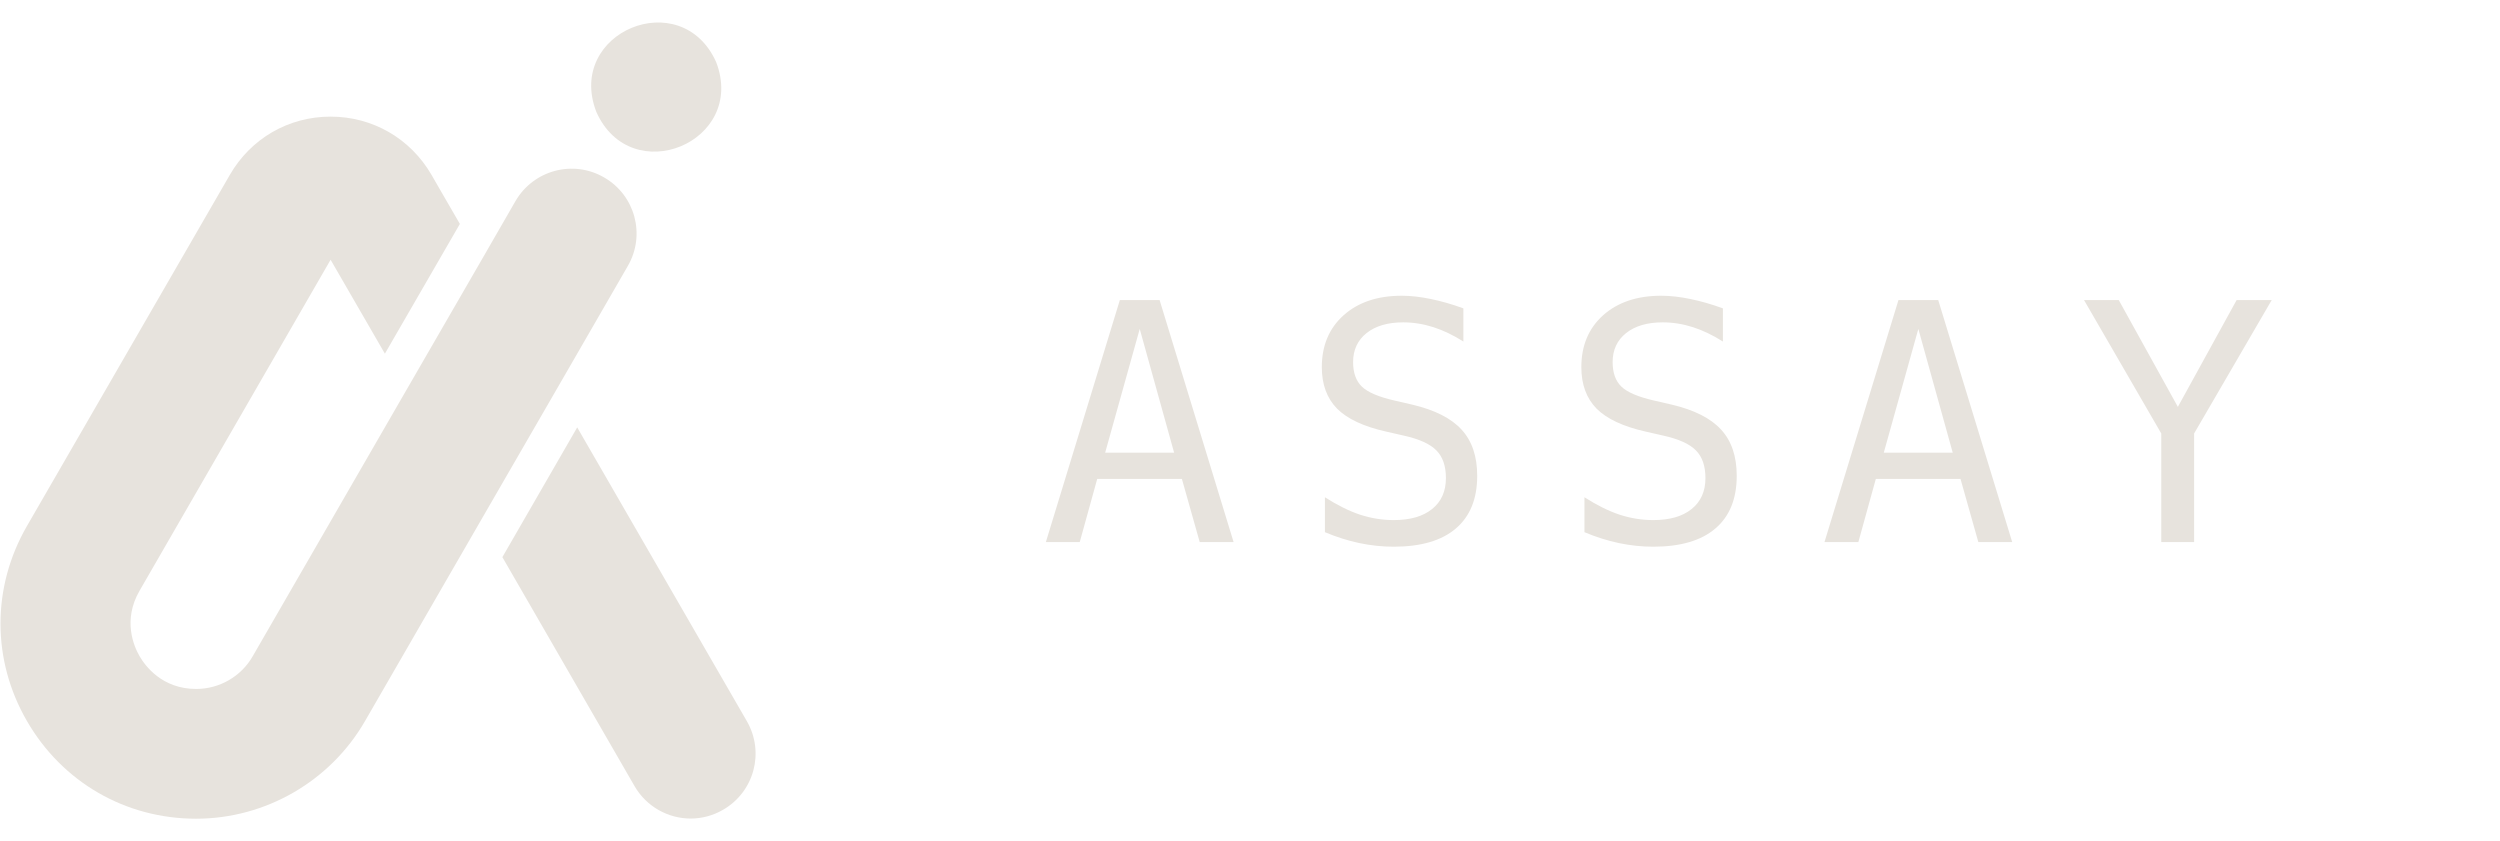
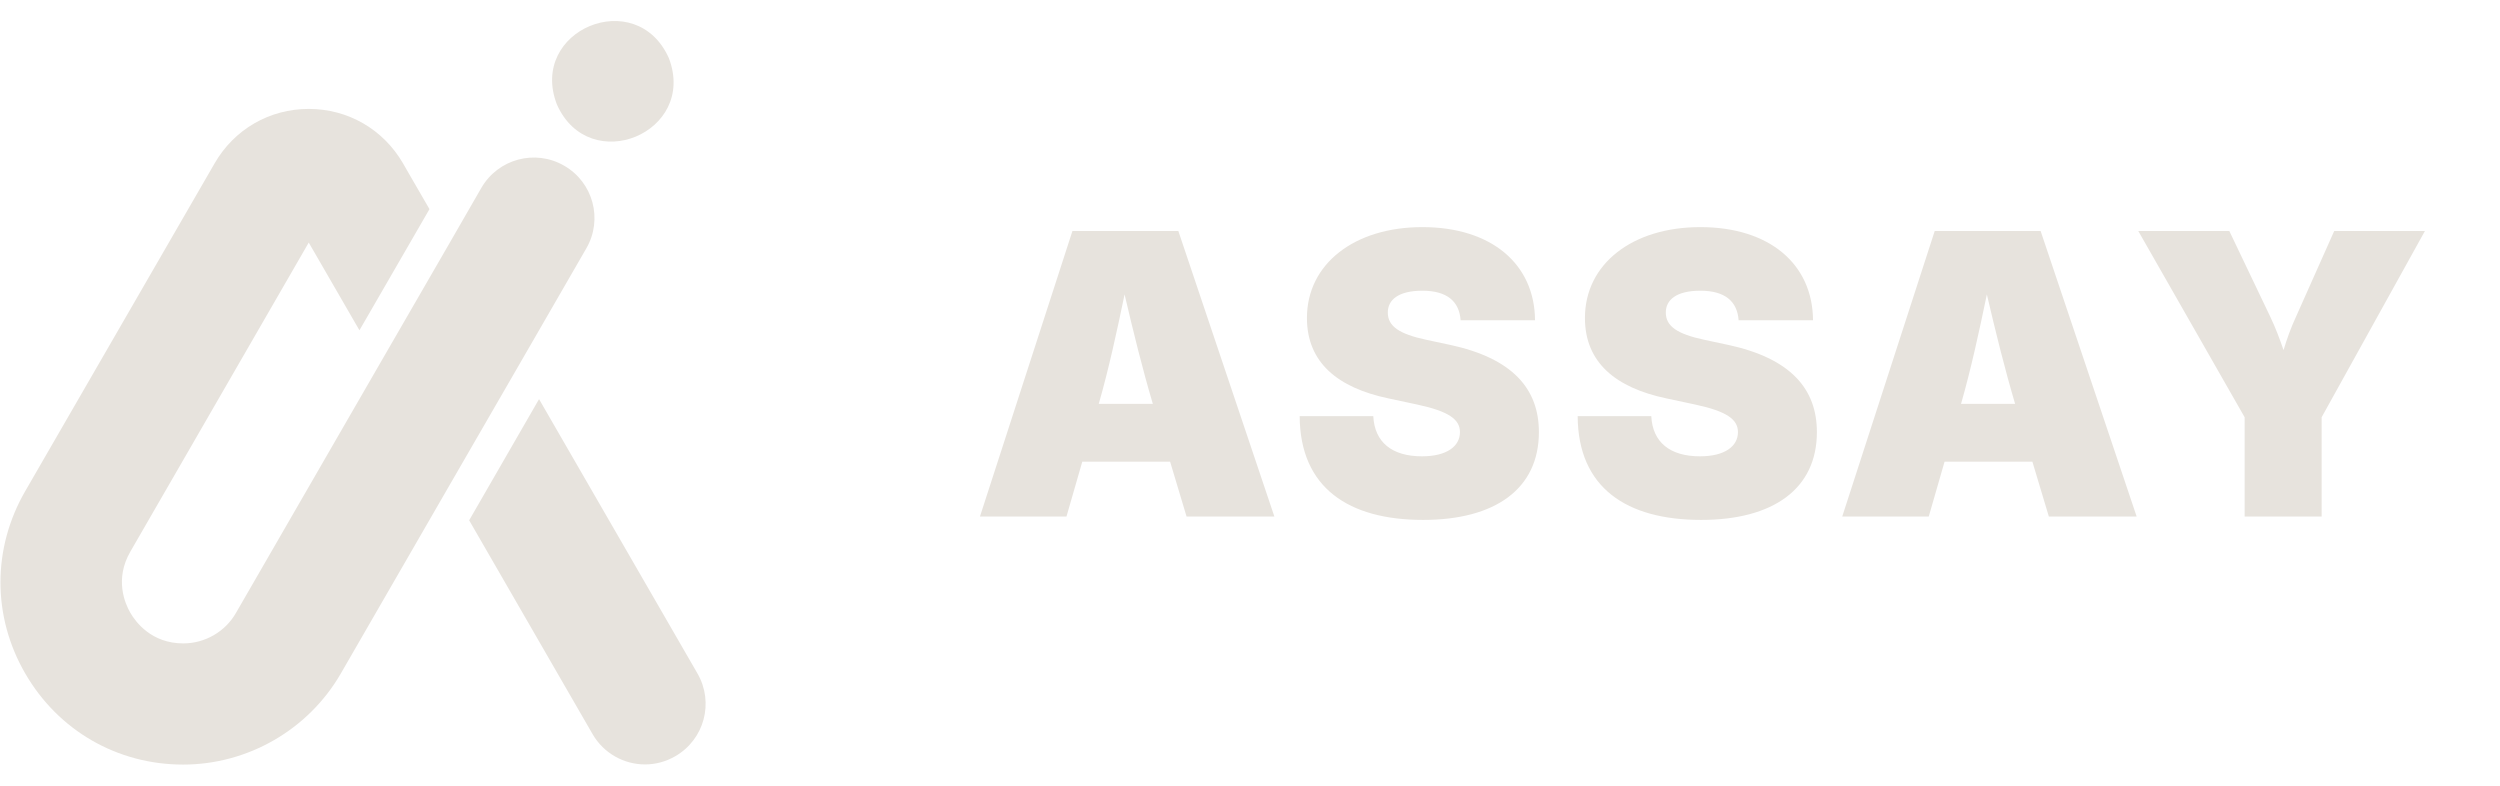
- <svg xmlns="http://www.w3.org/2000/svg" viewBox="0 0 226 76" width="226" height="76" role="img" aria-label="Assay">
+ <svg xmlns="http://www.w3.org/2000/svg" viewBox="0 0 242 76" width="242" height="76" role="img" aria-label="Assay">
  <g transform="translate(0 2) scale(0.1005587) translate(-410 -409)" fill="#E7E3DD">
    <path d="M 1081.461 1037.523 L 928.895 773.324 L 861.629 889.969 L 980.418 1095.773 C 991.152 1114.379 1010.762 1124.969 1030.941 1124.969 C 1040.816 1124.969 1050.836 1122.395 1059.996 1117.098 C 1088.047 1100.926 1097.492 1065.434 1081.461 1037.523 Z M 1081.461 1037.523 " />
    <path d="M 974.41 628.199 L 909.719 740.262 L 842.309 856.906 L 738.117 1037.383 C 706.918 1091.48 648.668 1125.113 586.266 1125.113 C 522.863 1125.113 466.047 1092.34 434.273 1037.383 C 402.5 982.566 402.5 916.875 434.273 861.914 L 616.609 546.336 C 635.5 513.562 669.418 493.953 707.203 493.953 C 744.988 493.953 778.906 513.562 797.941 546.336 L 804.523 557.785 L 823.418 590.418 L 756.008 707.059 L 707.203 622.617 L 535.457 920.164 C 520.145 946.645 530.305 970.113 535.457 978.988 C 540.609 987.859 555.781 1008.469 586.41 1008.469 C 607.305 1008.469 626.914 997.164 637.219 978.988 L 775.043 740.262 L 842.453 623.621 L 873.367 569.949 C 889.539 542.043 925.176 532.453 953.082 548.625 C 980.992 564.656 990.582 600.293 974.41 628.199 Z M 974.41 628.199 " />
    <path d="M 946.07 489.66 C 977.27 559.93 1081.32 516.852 1053.84 445.008 C 1022.496 374.879 918.449 417.957 946.07 489.66 Z M 946.07 489.66 " />
  </g>
-   <text x="94" y="49" fill="#E7E3DD" font-family="'IBM Plex Mono', ui-monospace, Menlo, monospace" font-size="30" font-weight="500" letter-spacing="5.4">ASSAY</text>
+   <text x="94" y="50" fill="#E7E3DD" font-family="Nunito, 'Nunito Black', -apple-system, sans-serif" font-size="38" font-weight="900" letter-spacing="1.6">ASSAY</text>
</svg>
